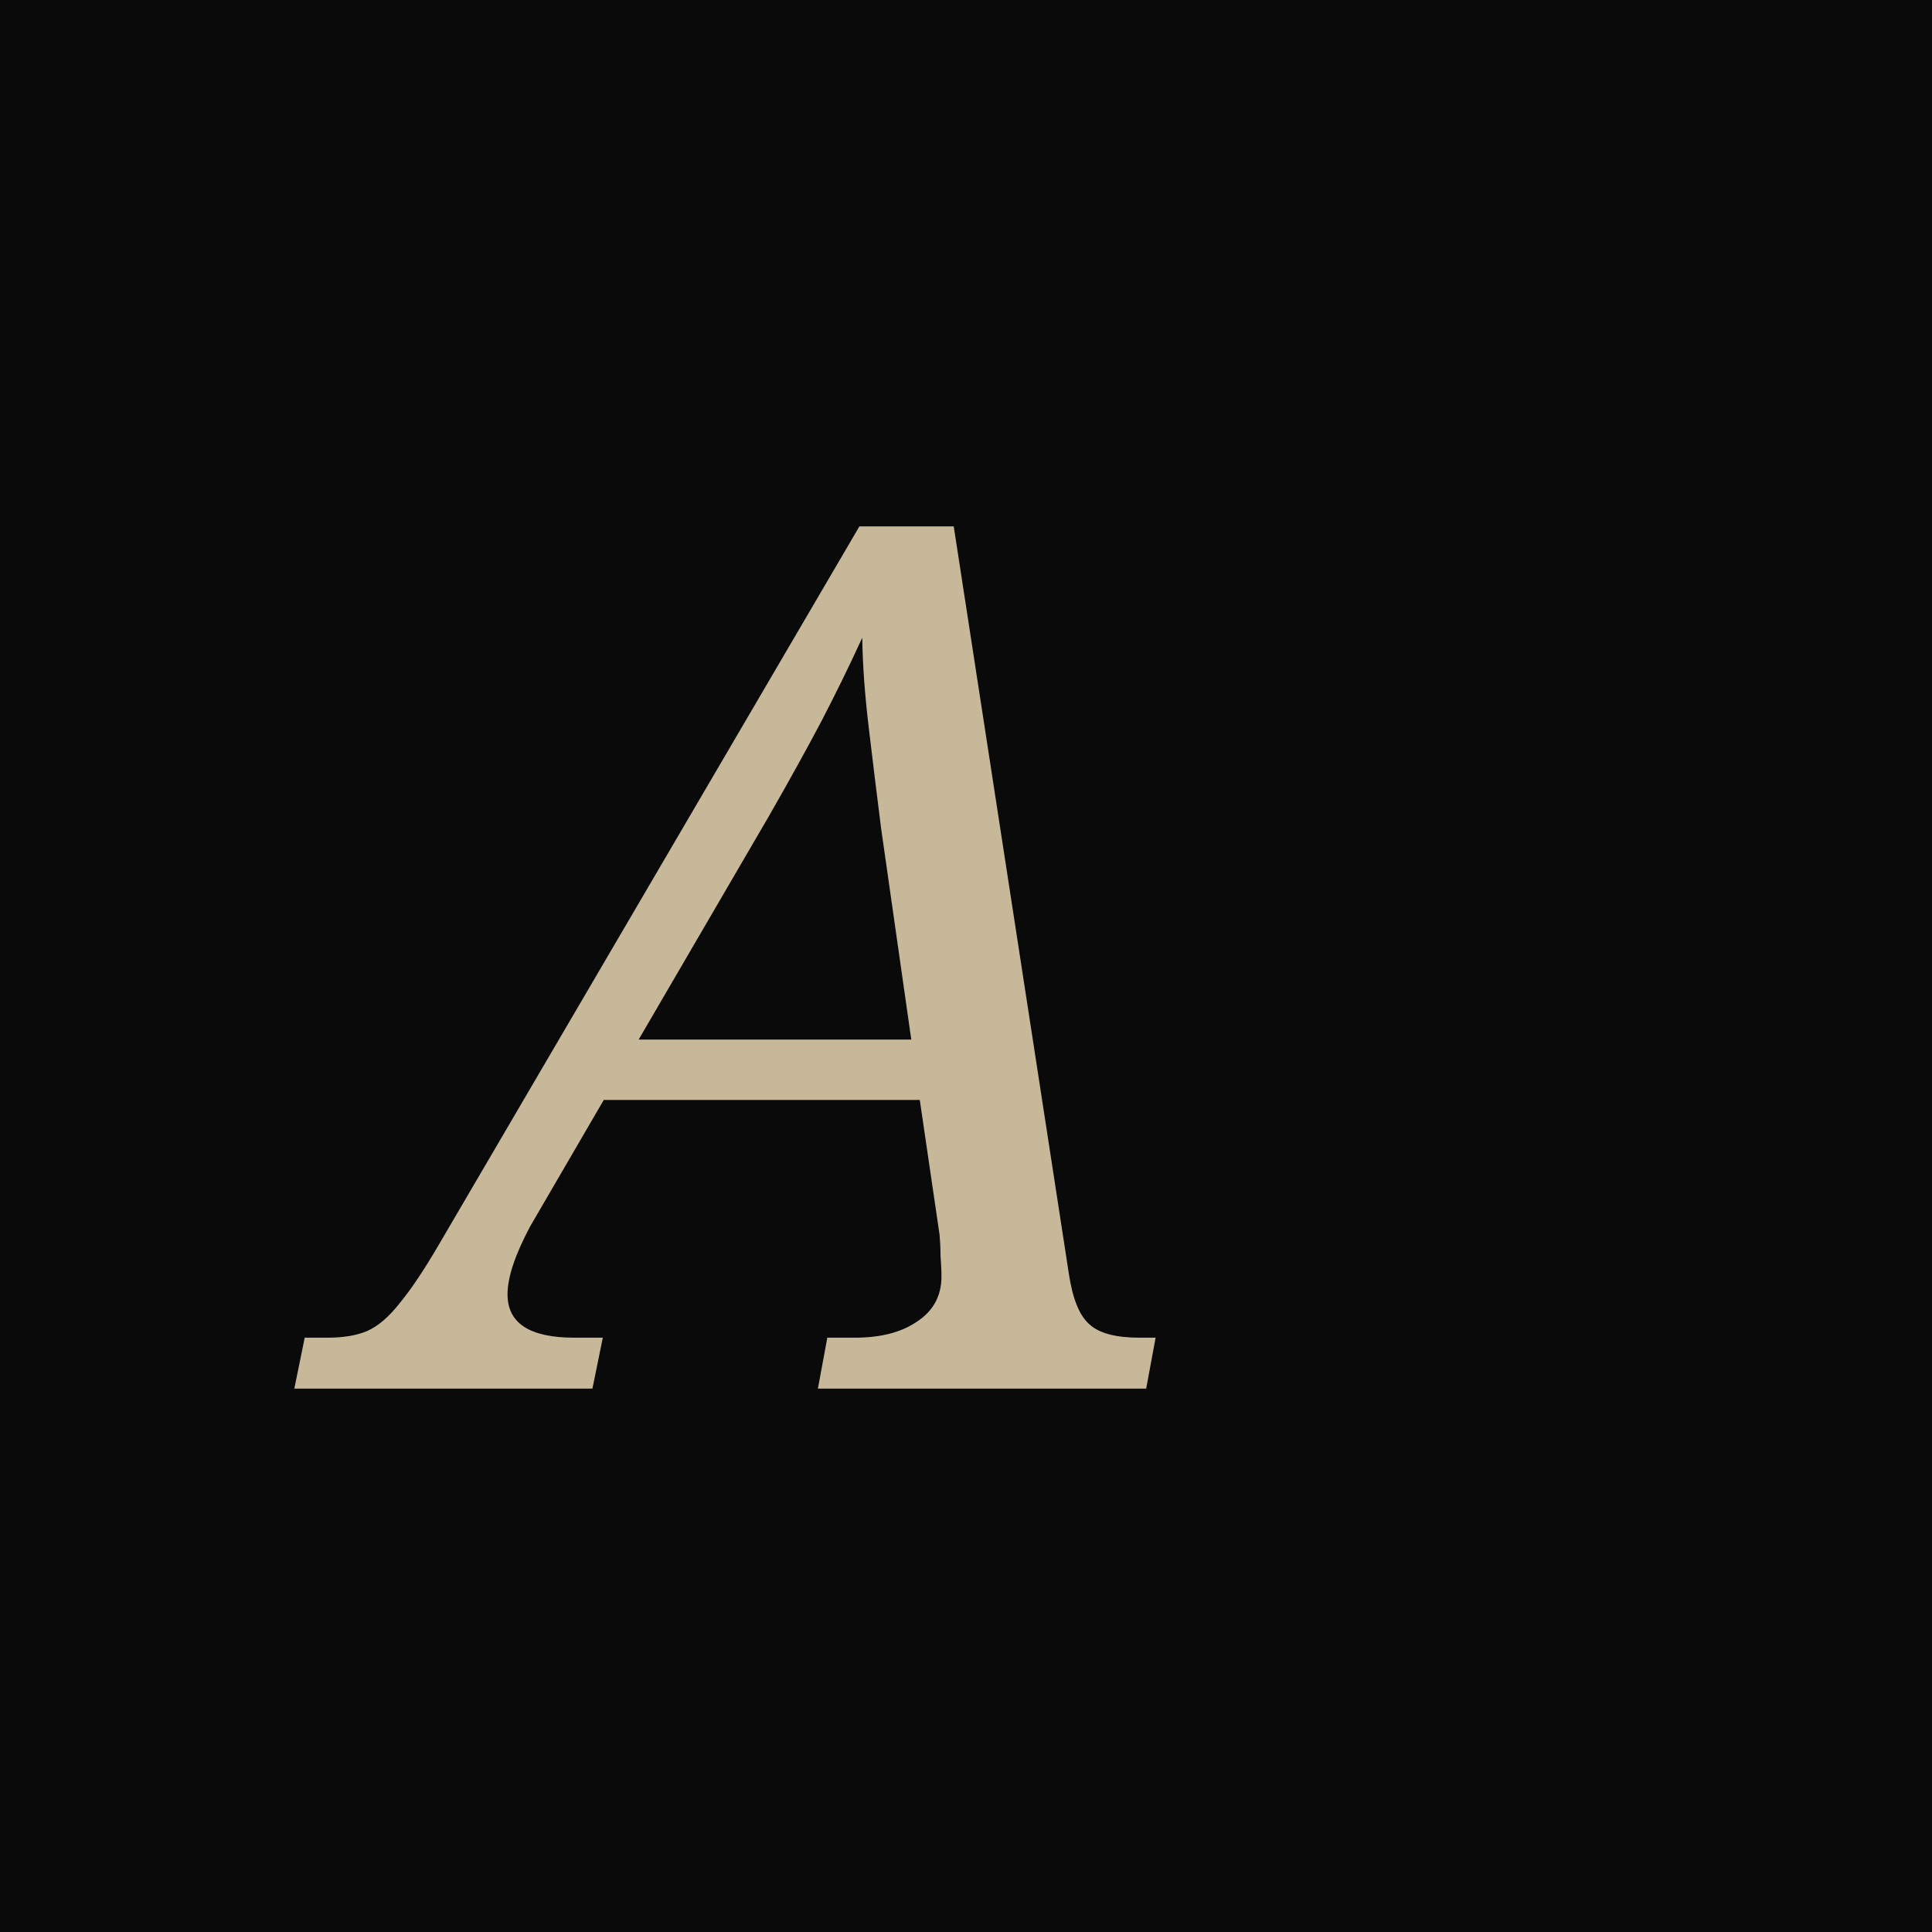
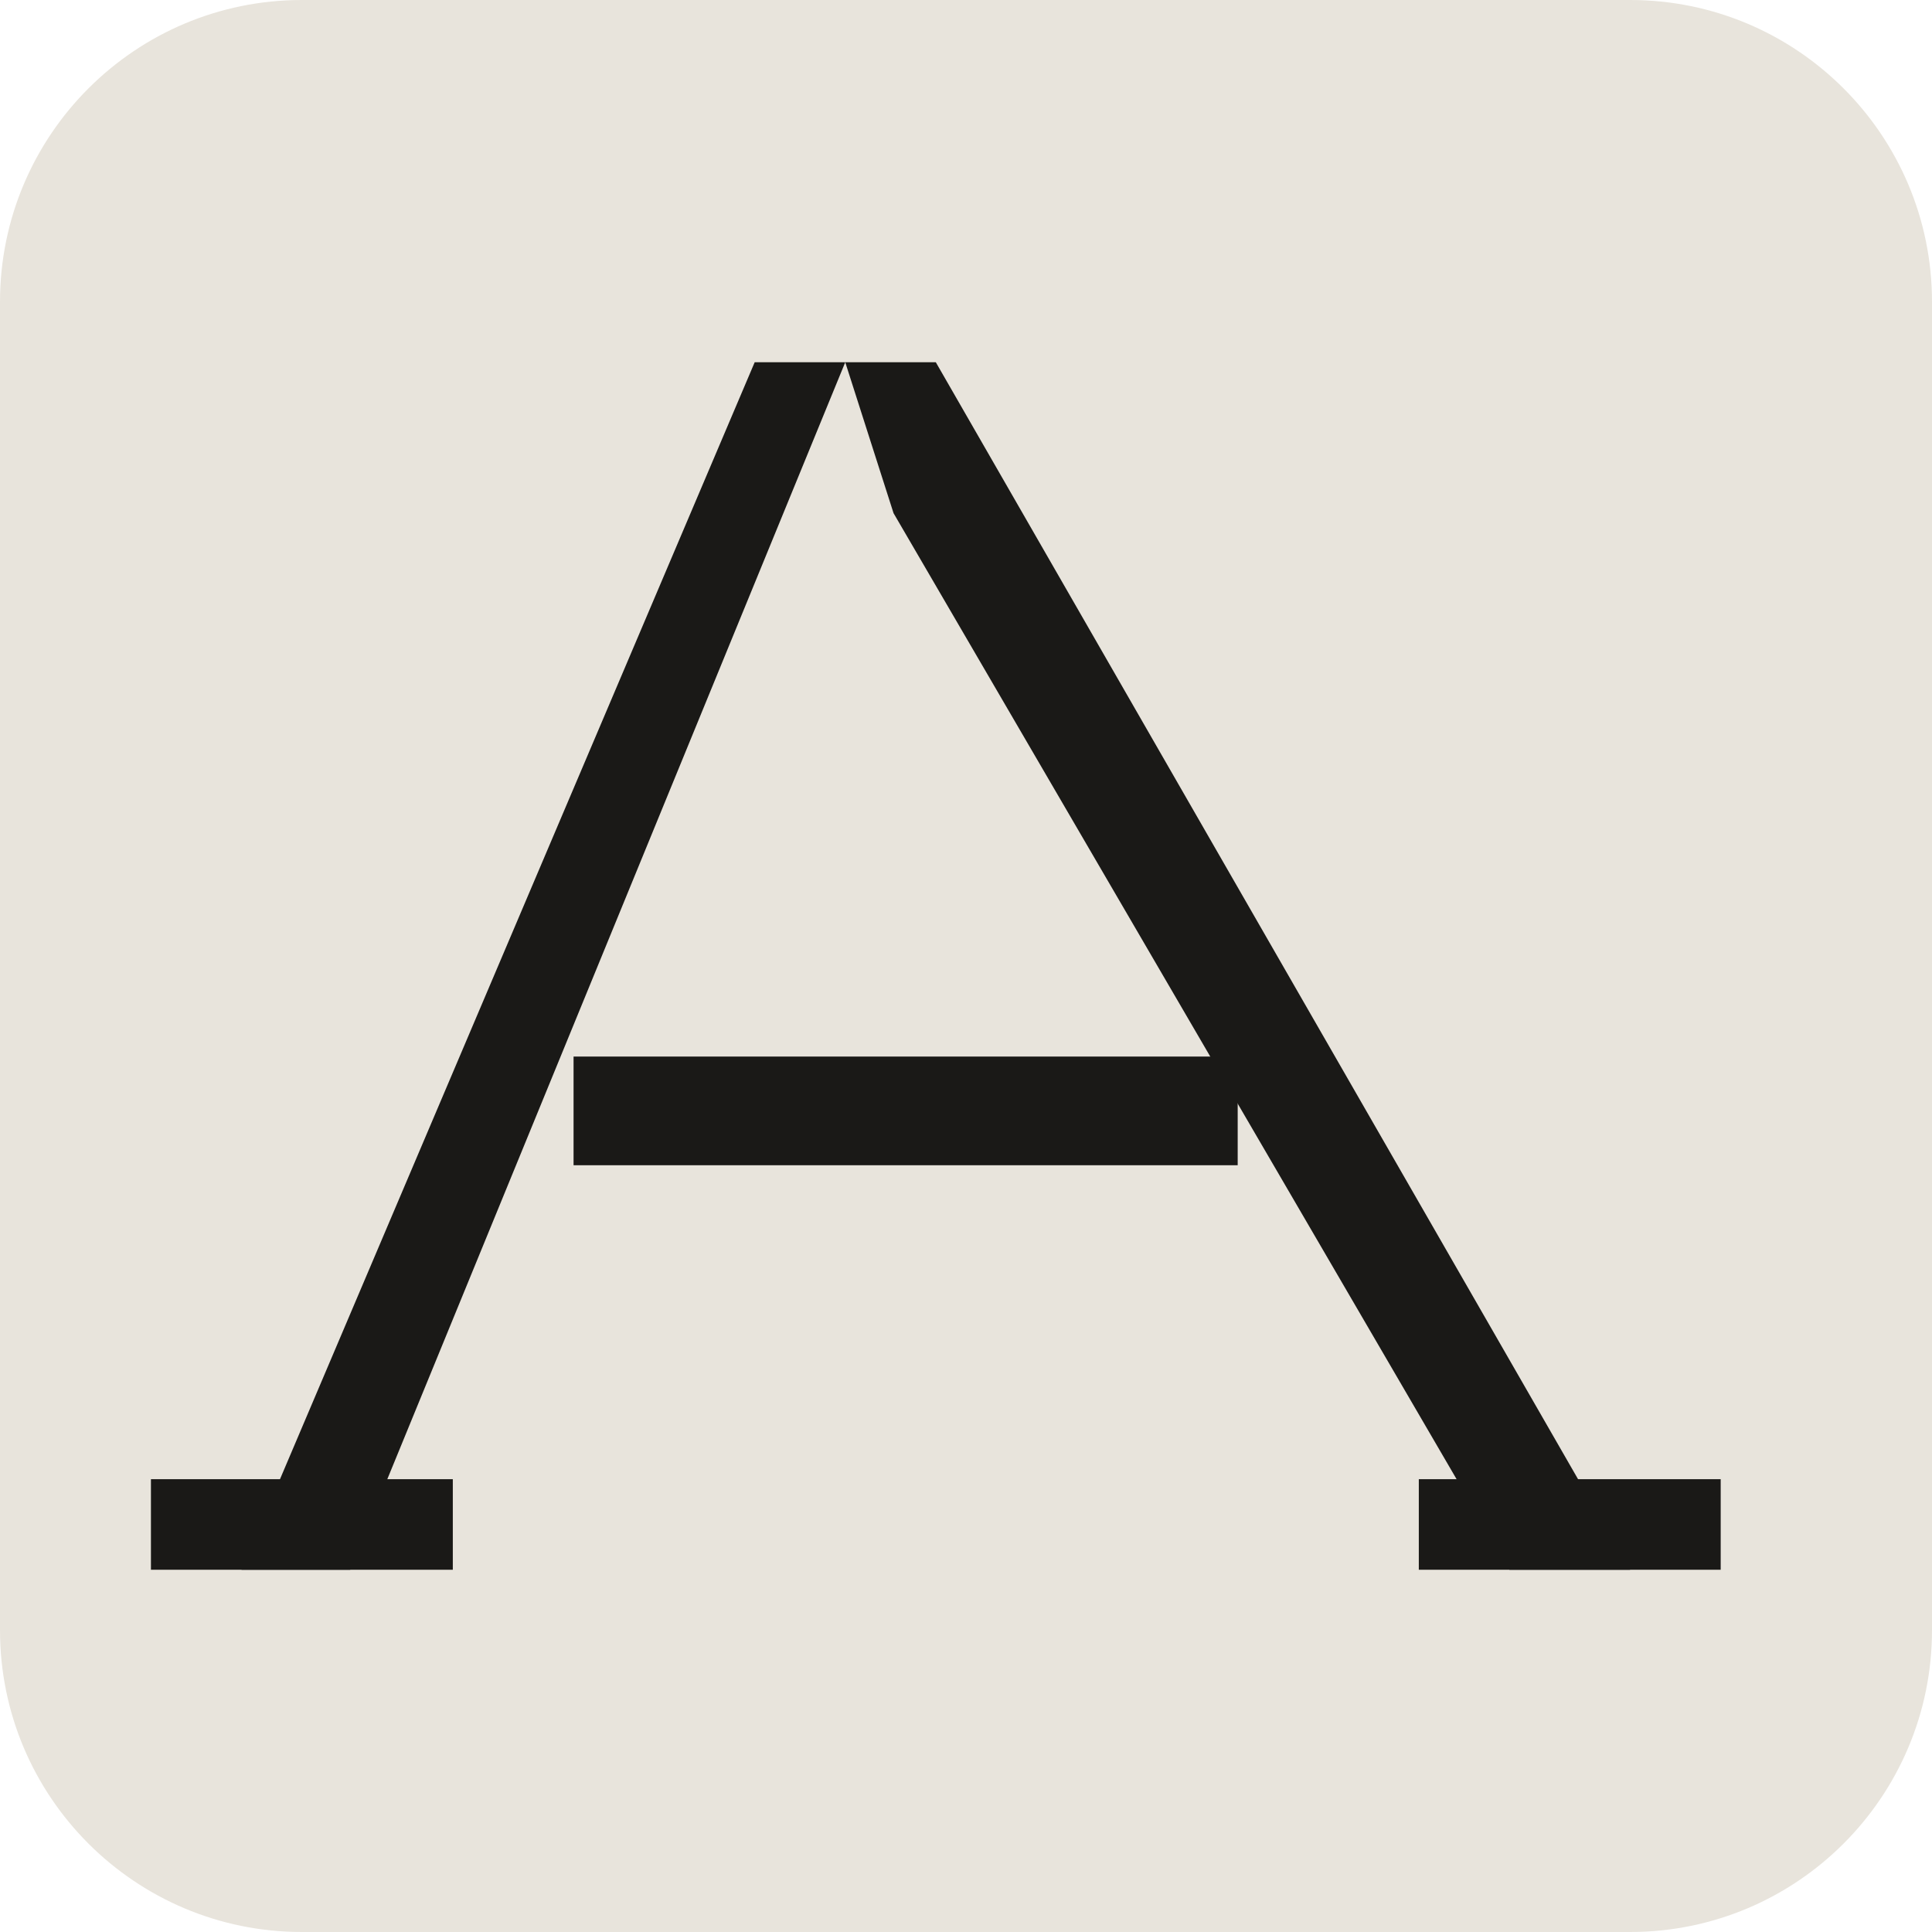
- <svg xmlns="http://www.w3.org/2000/svg" viewBox="0 0 32 32">
-   <rect width="32" height="32" fill="#0a0a0a" />
-   <text x="6" y="23" font-family="Georgia, serif" font-size="20" fill="#c8b89a" font-style="italic">A</text>
+ <svg xmlns="http://www.w3.org/2000/svg" viewBox="0 0 32 32" width="32" height="32">
+   <rect width="32" height="32" rx="5" fill="#E8E4DC" />
+   <path d="M4 26 L12.5 6 L14 6 L5.8 26 Z" fill="#1A1917" />
+   <path d="M14 6 L15.5 6 L27 26 L25 26 L14.8 8.5 Z" fill="#1A1917" />
+   <rect x="9.5" y="17.5" width="11" height="1.8" fill="#1A1917" />
+   <rect x="2.5" y="24.5" width="5" height="1.5" fill="#1A1917" />
+   <rect x="23.5" y="24.5" width="5" height="1.5" fill="#1A1917" />
</svg>
